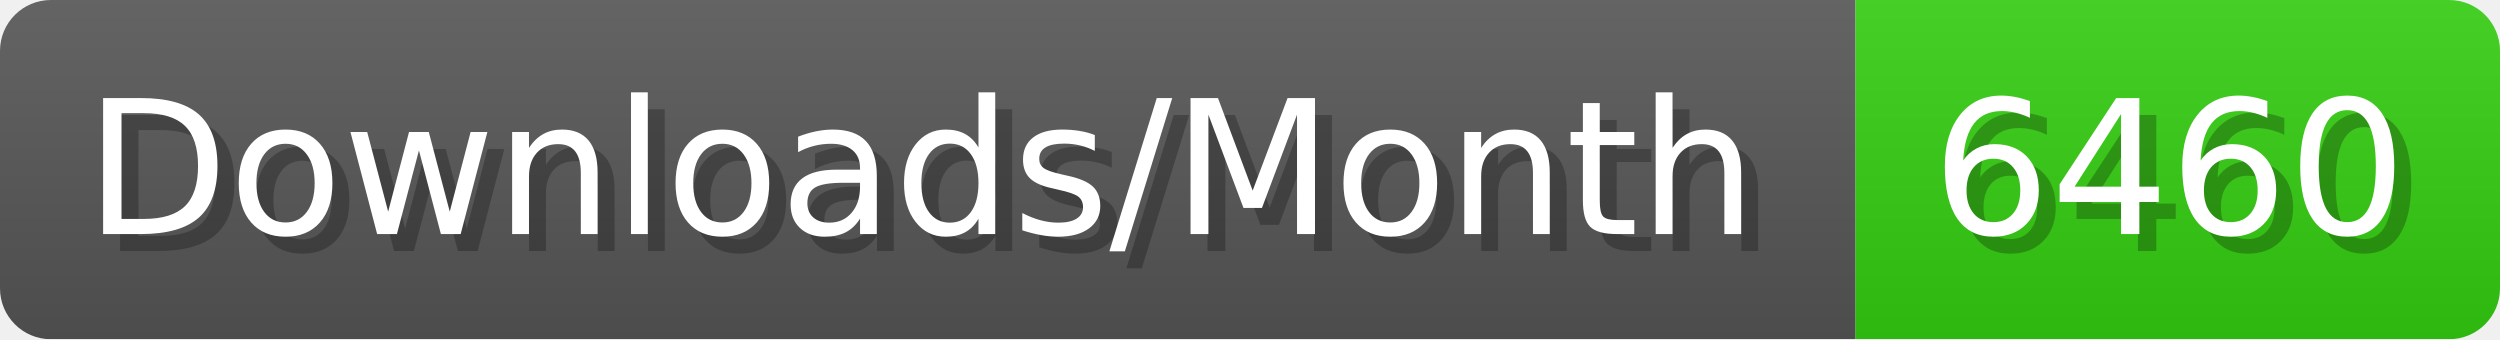
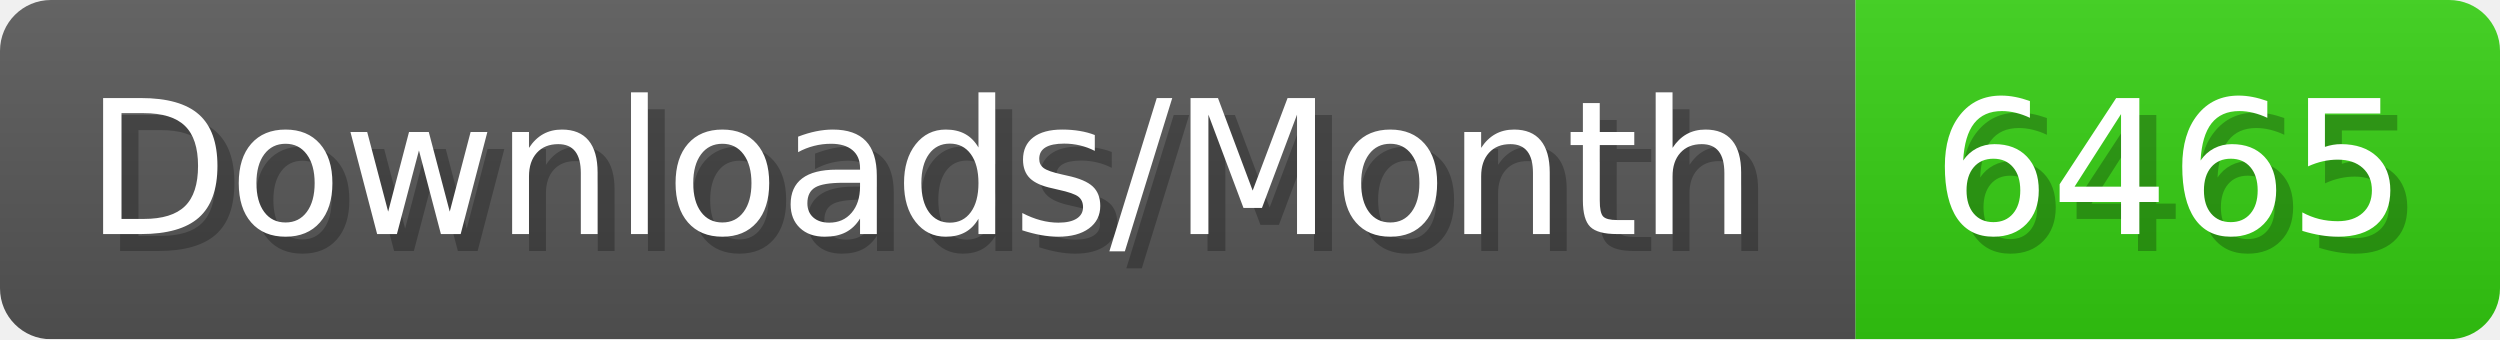
- <svg xmlns="http://www.w3.org/2000/svg" width="147.4" height="20" viewBox="0 0 1474 200" role="img" aria-label="Downloads/Month: 6460">
+ <svg xmlns="http://www.w3.org/2000/svg" width="147.4" height="20" viewBox="0 0 1474 200" role="img" aria-label="Downloads/Month: 6465">
  <linearGradient id="YlXUI" x2="0" y2="100%">
    <stop offset="0" stop-opacity=".1" stop-color="#EEE" />
    <stop offset="1" stop-opacity=".1" />
  </linearGradient>
  <mask id="JHhop">
    <rect width="1474" height="200" rx="30" fill="#FFF" />
  </mask>
  <g mask="url(#JHhop)">
    <rect width="1094" height="200" fill="#555" />
    <rect width="380" height="200" fill="#3C1" x="1094" />
    <rect width="1474" height="200" fill="url(#YlXUI)" />
  </g>
  <g aria-hidden="true" fill="#fff" text-anchor="start" font-family="Verdana,DejaVu Sans,sans-serif" font-size="110">
    <text x="60" y="148" textLength="994" fill="#000" opacity="0.25">Downloads/Month</text>
    <text x="50" y="138" textLength="994">Downloads/Month</text>
-     <text x="1149" y="148" textLength="280" fill="#000" opacity="0.25">6460</text>
-     <text x="1139" y="138" textLength="280">6460</text>
+     <text x="1149" y="148" textLength="280" fill="#000" opacity="0.25">6465</text>
+     <text x="1139" y="138" textLength="280">6465</text>
  </g>
</svg>
